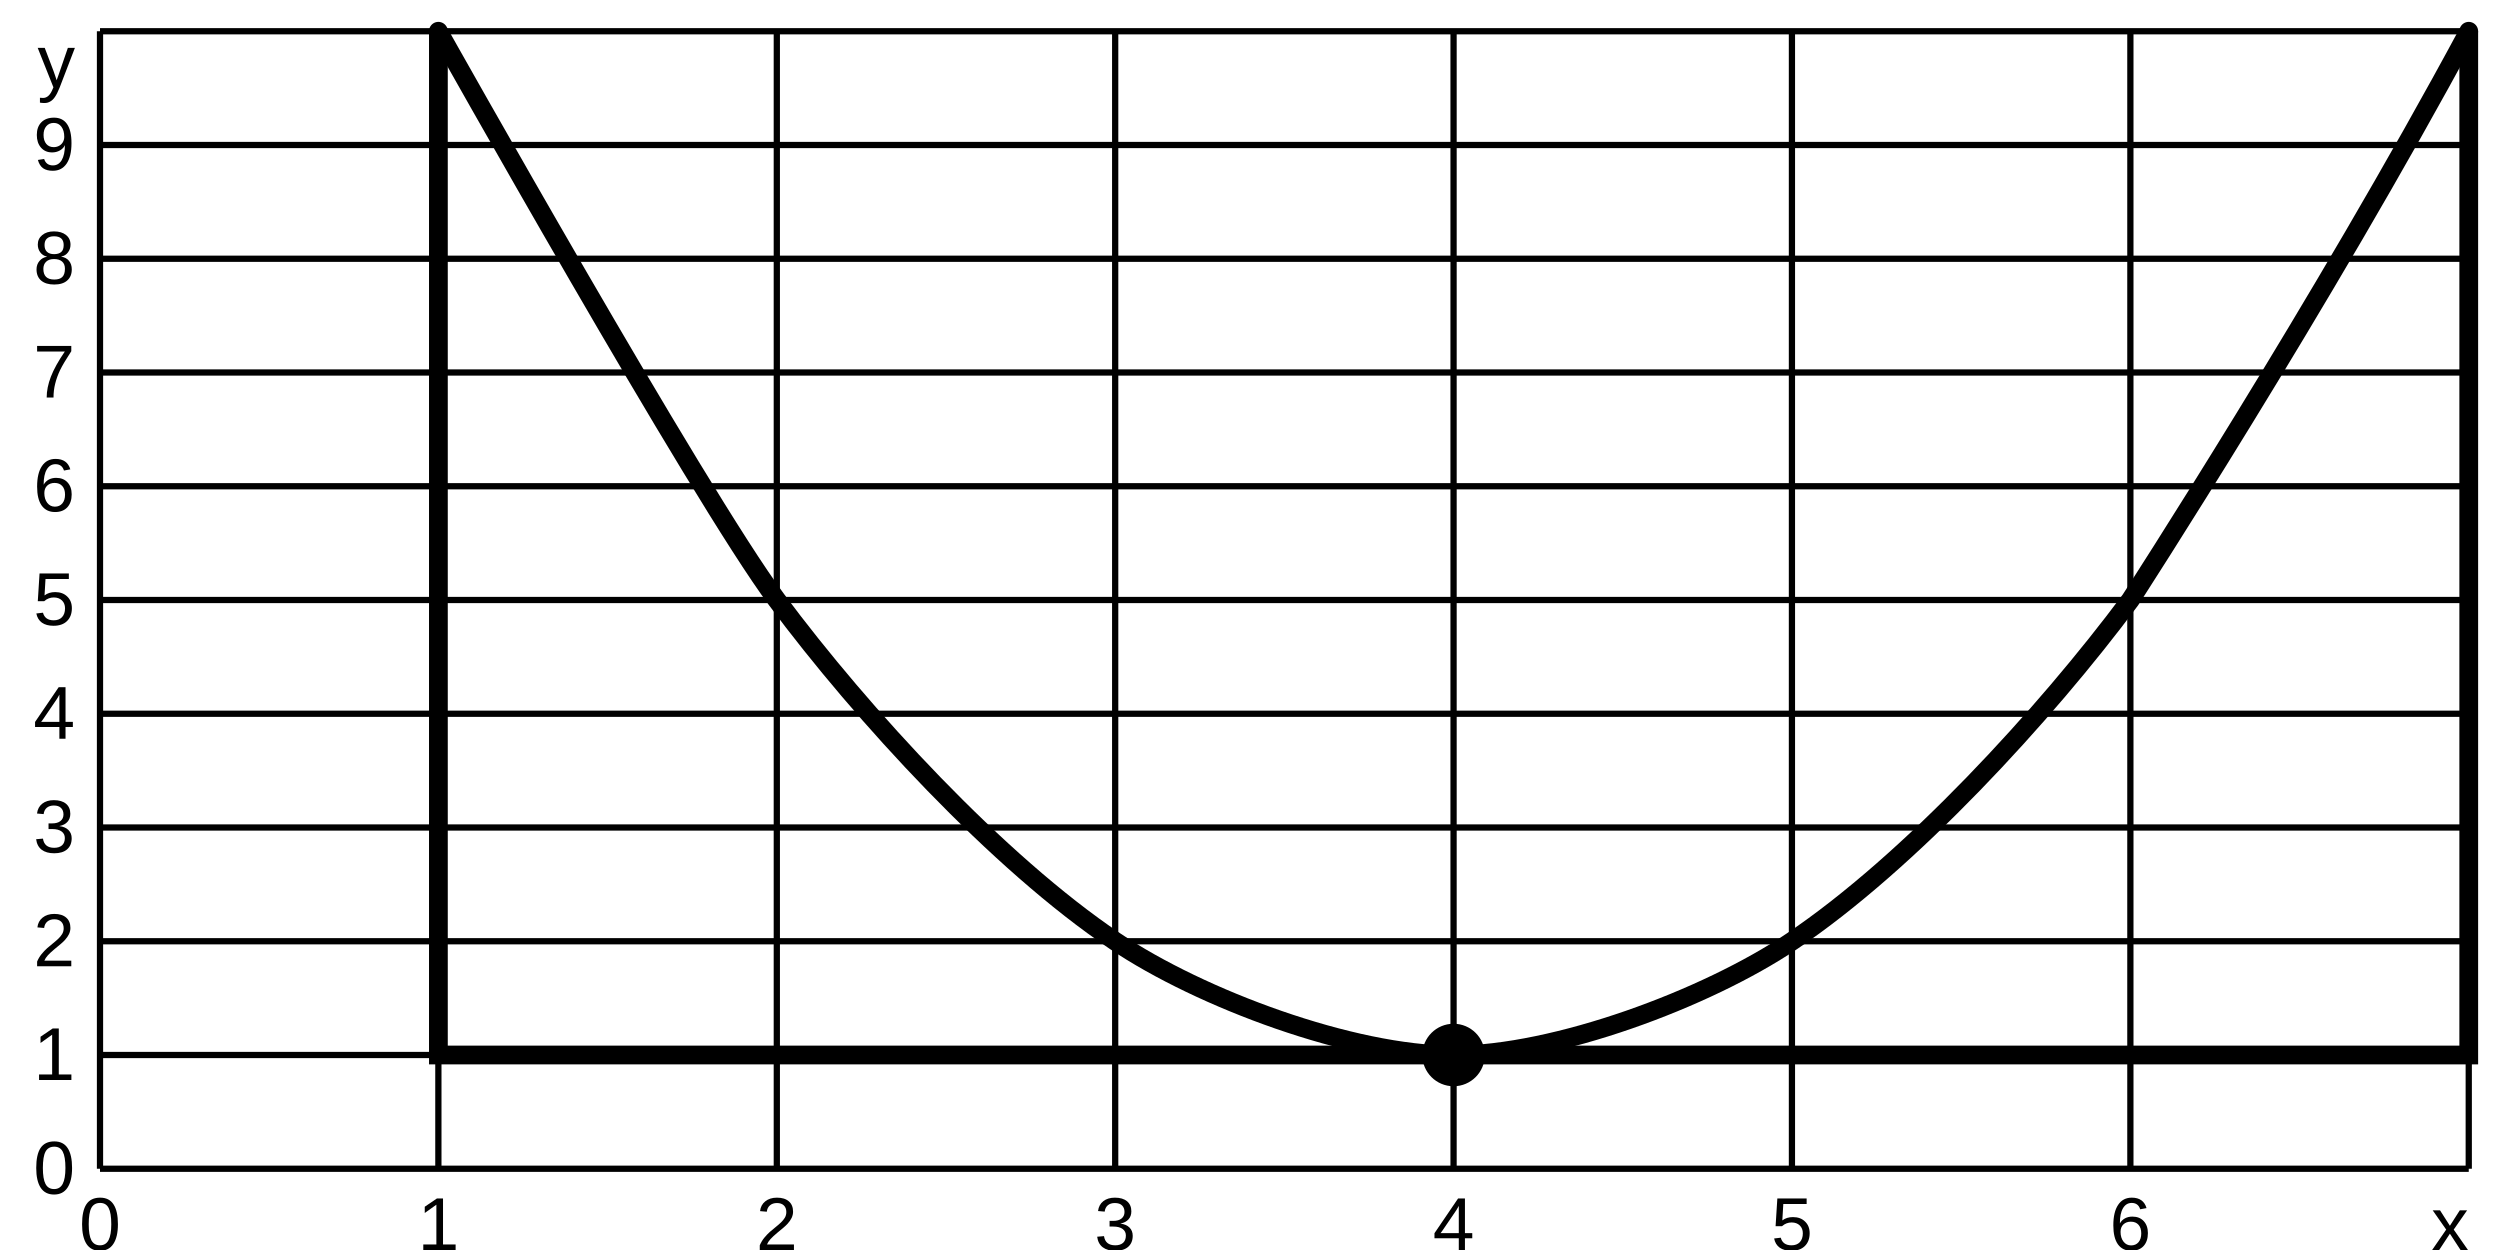
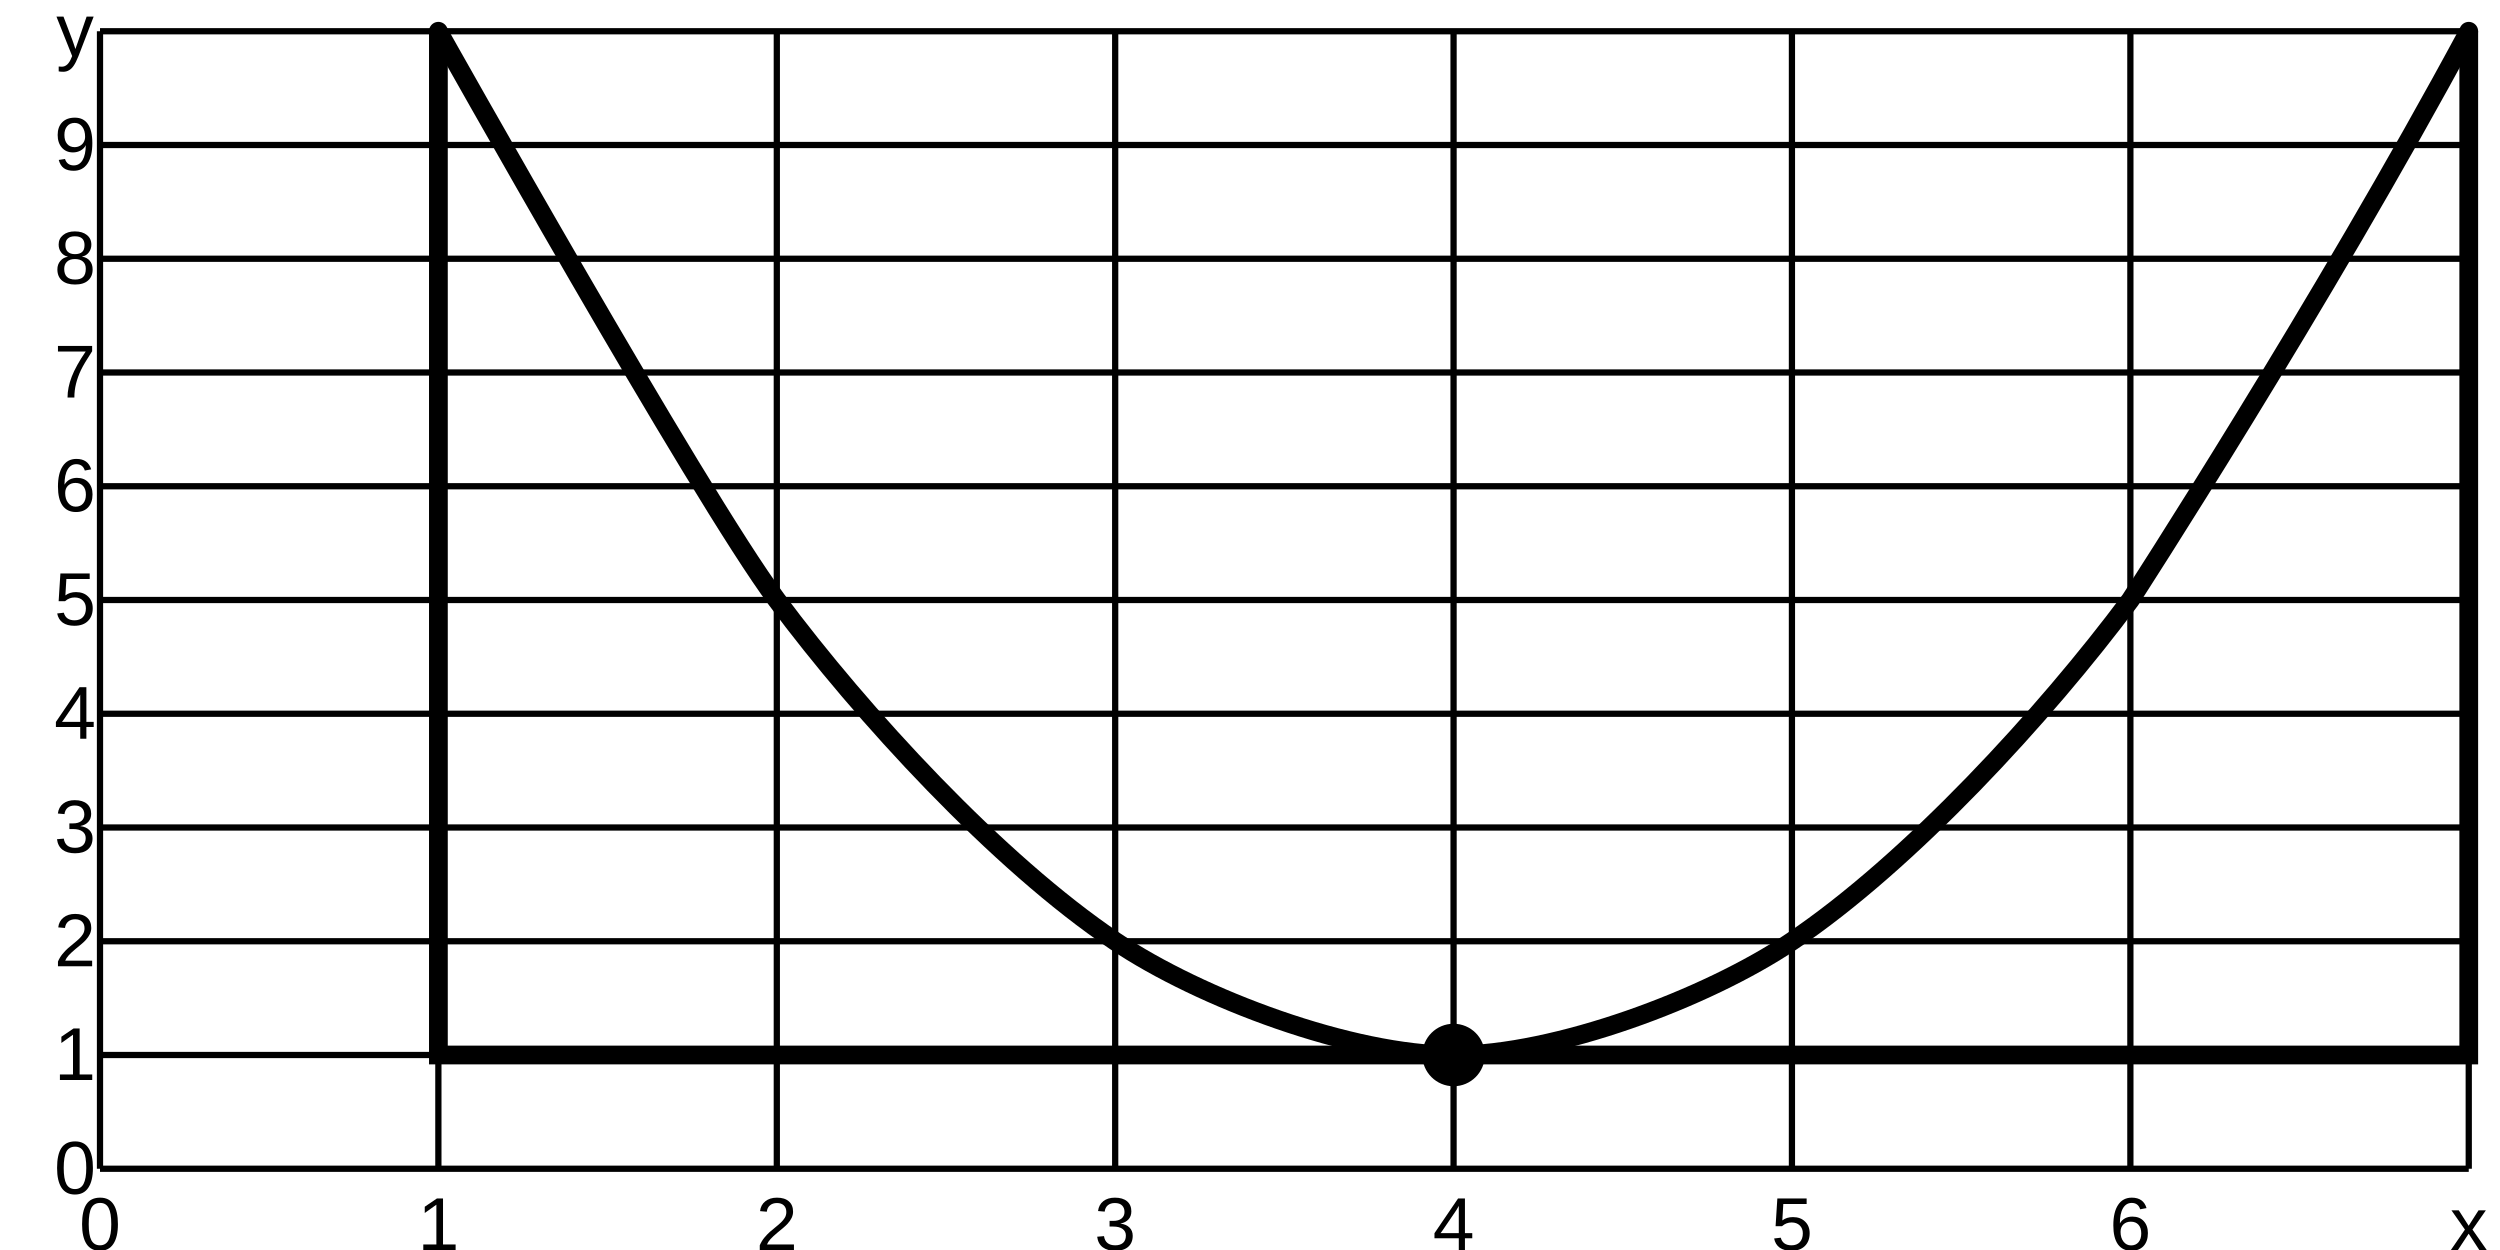
<svg xmlns="http://www.w3.org/2000/svg" width="400" height="200" viewBox="0 0 400 200" version="1.1">
"<style>
.axis {
-     font-family: "Arial, Heleveca, sans-serif";
-     font-size: 12;
+ font-family: "Arial, Helvetica, sans-serif";
+ font-size: 12;
}
</style>
  <line x1="16" y1="5" x2="395" y2="5" stroke="black" />
-   <text text-anchor="end" class="axis" x="12" y="14">y</text>
+   <text fill="#000000" fill-rule="nonzero" font-family="ArialMT, Arial" text-anchor="middle" font-size="12" font-weight="normal">
+     <tspan text-anchor="middle" x="12" y="9">y</tspan>
+   </text>
  <line x1="16" y1="23.2" x2="395" y2="23.2" stroke="black" />
-   <text text-anchor="end" class="axis" x="12" y="27.2">9</text>
+   <text fill="#000000" fill-rule="nonzero" font-family="ArialMT, Arial" text-anchor="middle" font-size="12" font-weight="normal">
+     <tspan text-anchor="middle" x="12" y="27.2">9</tspan>
+   </text>
  <line x1="16" y1="41.4" x2="395" y2="41.4" stroke="black" />
-   <text text-anchor="end" class="axis" x="12" y="45.4">8</text>
+   <text fill="#000000" fill-rule="nonzero" font-family="ArialMT, Arial" text-anchor="middle" font-size="12" font-weight="normal">
+     <tspan text-anchor="middle" x="12" y="45.4">8</tspan>
+   </text>
  <line x1="16" y1="59.6" x2="395" y2="59.6" stroke="black" />
-   <text text-anchor="end" class="axis" x="12" y="63.6">7</text>
+   <text fill="#000000" fill-rule="nonzero" font-family="ArialMT, Arial" text-anchor="middle" font-size="12" font-weight="normal">
+     <tspan text-anchor="middle" x="12" y="63.6">7</tspan>
+   </text>
  <line x1="16" y1="77.8" x2="395" y2="77.8" stroke="black" />
-   <text text-anchor="end" class="axis" x="12" y="81.8">6</text>
+   <text fill="#000000" fill-rule="nonzero" font-family="ArialMT, Arial" text-anchor="middle" font-size="12" font-weight="normal">
+     <tspan text-anchor="middle" x="12" y="81.8">6</tspan>
+   </text>
  <line x1="16" y1="96" x2="395" y2="96" stroke="black" />
-   <text text-anchor="end" class="axis" x="12" y="100">5</text>
+   <text fill="#000000" fill-rule="nonzero" font-family="ArialMT, Arial" text-anchor="middle" font-size="12" font-weight="normal">
+     <tspan text-anchor="middle" x="12" y="100">5</tspan>
+   </text>
  <line x1="16" y1="114.2" x2="395" y2="114.2" stroke="black" />
-   <text text-anchor="end" class="axis" x="12" y="118.2">4</text>
+   <text fill="#000000" fill-rule="nonzero" font-family="ArialMT, Arial" text-anchor="middle" font-size="12" font-weight="normal">
+     <tspan text-anchor="middle" x="12" y="118.2">4</tspan>
+   </text>
  <line x1="16" y1="132.4" x2="395" y2="132.4" stroke="black" />
-   <text text-anchor="end" class="axis" x="12" y="136.4">3</text>
+   <text fill="#000000" fill-rule="nonzero" font-family="ArialMT, Arial" text-anchor="middle" font-size="12" font-weight="normal">
+     <tspan text-anchor="middle" x="12" y="136.4">3</tspan>
+   </text>
  <line x1="16" y1="150.6" x2="395" y2="150.6" stroke="black" />
-   <text text-anchor="end" class="axis" x="12" y="154.6">2</text>
+   <text fill="#000000" fill-rule="nonzero" font-family="ArialMT, Arial" text-anchor="middle" font-size="12" font-weight="normal">
+     <tspan text-anchor="middle" x="12" y="154.6">2</tspan>
+   </text>
  <line x1="16" y1="168.8" x2="395" y2="168.8" stroke="black" />
-   <text text-anchor="end" class="axis" x="12" y="172.8">1</text>
+   <text fill="#000000" fill-rule="nonzero" font-family="ArialMT, Arial" text-anchor="middle" font-size="12" font-weight="normal">
+     <tspan text-anchor="middle" x="12" y="172.8">1</tspan>
+   </text>
  <line x1="16" y1="187" x2="395" y2="187" stroke="black" />
-   <text text-anchor="end" class="axis" x="12" y="191">0</text>
+   <text fill="#000000" fill-rule="nonzero" font-family="ArialMT, Arial" text-anchor="middle" font-size="12" font-weight="normal">
+     <tspan text-anchor="middle" x="12" y="191">0</tspan>
+   </text>
  <line x1="16" y1="5" x2="16" y2="187" stroke="black" />
-   <text text-anchor="middle" class="axis" x="16" y="200">0</text>
+   <text fill="#000000" fill-rule="nonzero" font-family="ArialMT, Arial" text-anchor="middle" font-size="12" font-weight="normal">
+     <tspan text-anchor="middle" x="16" y="200">0</tspan>
+   </text>
  <line x1="70.14" y1="5" x2="70.14" y2="187" stroke="black" />
-   <text text-anchor="middle" class="axis" x="70.14" y="200">1</text>
+   <text fill="#000000" fill-rule="nonzero" font-family="ArialMT, Arial" text-anchor="middle" font-size="12" font-weight="normal">
+     <tspan text-anchor="middle" x="70.14" y="200">1</tspan>
+   </text>
  <line x1="124.29" y1="5" x2="124.29" y2="187" stroke="black" />
-   <text text-anchor="middle" class="axis" x="124.29" y="200">2</text>
+   <text fill="#000000" fill-rule="nonzero" font-family="ArialMT, Arial" text-anchor="middle" font-size="12" font-weight="normal">
+     <tspan text-anchor="middle" x="124.29" y="200">2</tspan>
+   </text>
  <line x1="178.43" y1="5" x2="178.43" y2="187" stroke="black" />
-   <text text-anchor="middle" class="axis" x="178.43" y="200">3</text>
+   <text fill="#000000" fill-rule="nonzero" font-family="ArialMT, Arial" text-anchor="middle" font-size="12" font-weight="normal">
+     <tspan text-anchor="middle" x="178.43" y="200">3</tspan>
+   </text>
  <line x1="232.57" y1="5" x2="232.57" y2="187" stroke="black" />
-   <text text-anchor="middle" class="axis" x="232.57" y="200">4</text>
+   <text fill="#000000" fill-rule="nonzero" font-family="ArialMT, Arial" text-anchor="middle" font-size="12" font-weight="normal">
+     <tspan text-anchor="middle" x="232.57" y="200">4</tspan>
+   </text>
  <line x1="286.71" y1="5" x2="286.71" y2="187" stroke="black" />
-   <text text-anchor="middle" class="axis" x="286.71" y="200">5</text>
+   <text fill="#000000" fill-rule="nonzero" font-family="ArialMT, Arial" text-anchor="middle" font-size="12" font-weight="normal">
+     <tspan text-anchor="middle" x="286.71" y="200">5</tspan>
+   </text>
  <line x1="340.86" y1="5" x2="340.86" y2="187" stroke="black" />
-   <text text-anchor="middle" class="axis" x="340.86" y="200">6</text>
+   <text fill="#000000" fill-rule="nonzero" font-family="ArialMT, Arial" text-anchor="middle" font-size="12" font-weight="normal">
+     <tspan text-anchor="middle" x="340.86" y="200">6</tspan>
+   </text>
  <line x1="395" y1="5" x2="395" y2="187" stroke="black" />
-   <text text-anchor="end" class="axis" x="395" y="200">x</text>
+   <text fill="#000000" fill-rule="nonzero" font-family="ArialMT, Arial" text-anchor="middle" font-size="12" font-weight="normal">
+     <tspan text-anchor="middle" x="395" y="200">x</tspan>
+   </text>
  <path d="M 70.143 5 L 70.143 168.8 L 395 168.8 L 395 5" fill="none" stroke="black" stroke-width="3" />
  <circle cx="232.57" cy="168.80" r="5" />
  <path d="M 70.14 5.00 C 70.14,5.00 111.714,79.10 124.29,96.00 C 137.91,114.32 159.658,137.98 178.43,150.60 C 192.14,159.82 216.329,168.80 232.57,168.80 C 248.81,168.80 273.000,159.82 286.71,150.60 C 305.49,137.98 327.229,114.32 340.86,96.00 C 340.86,96.00 371.476,48.76 395.00,5.00 " fill="none" stroke="black" stroke-width="3" stroke-linecap="round" />
</svg>
